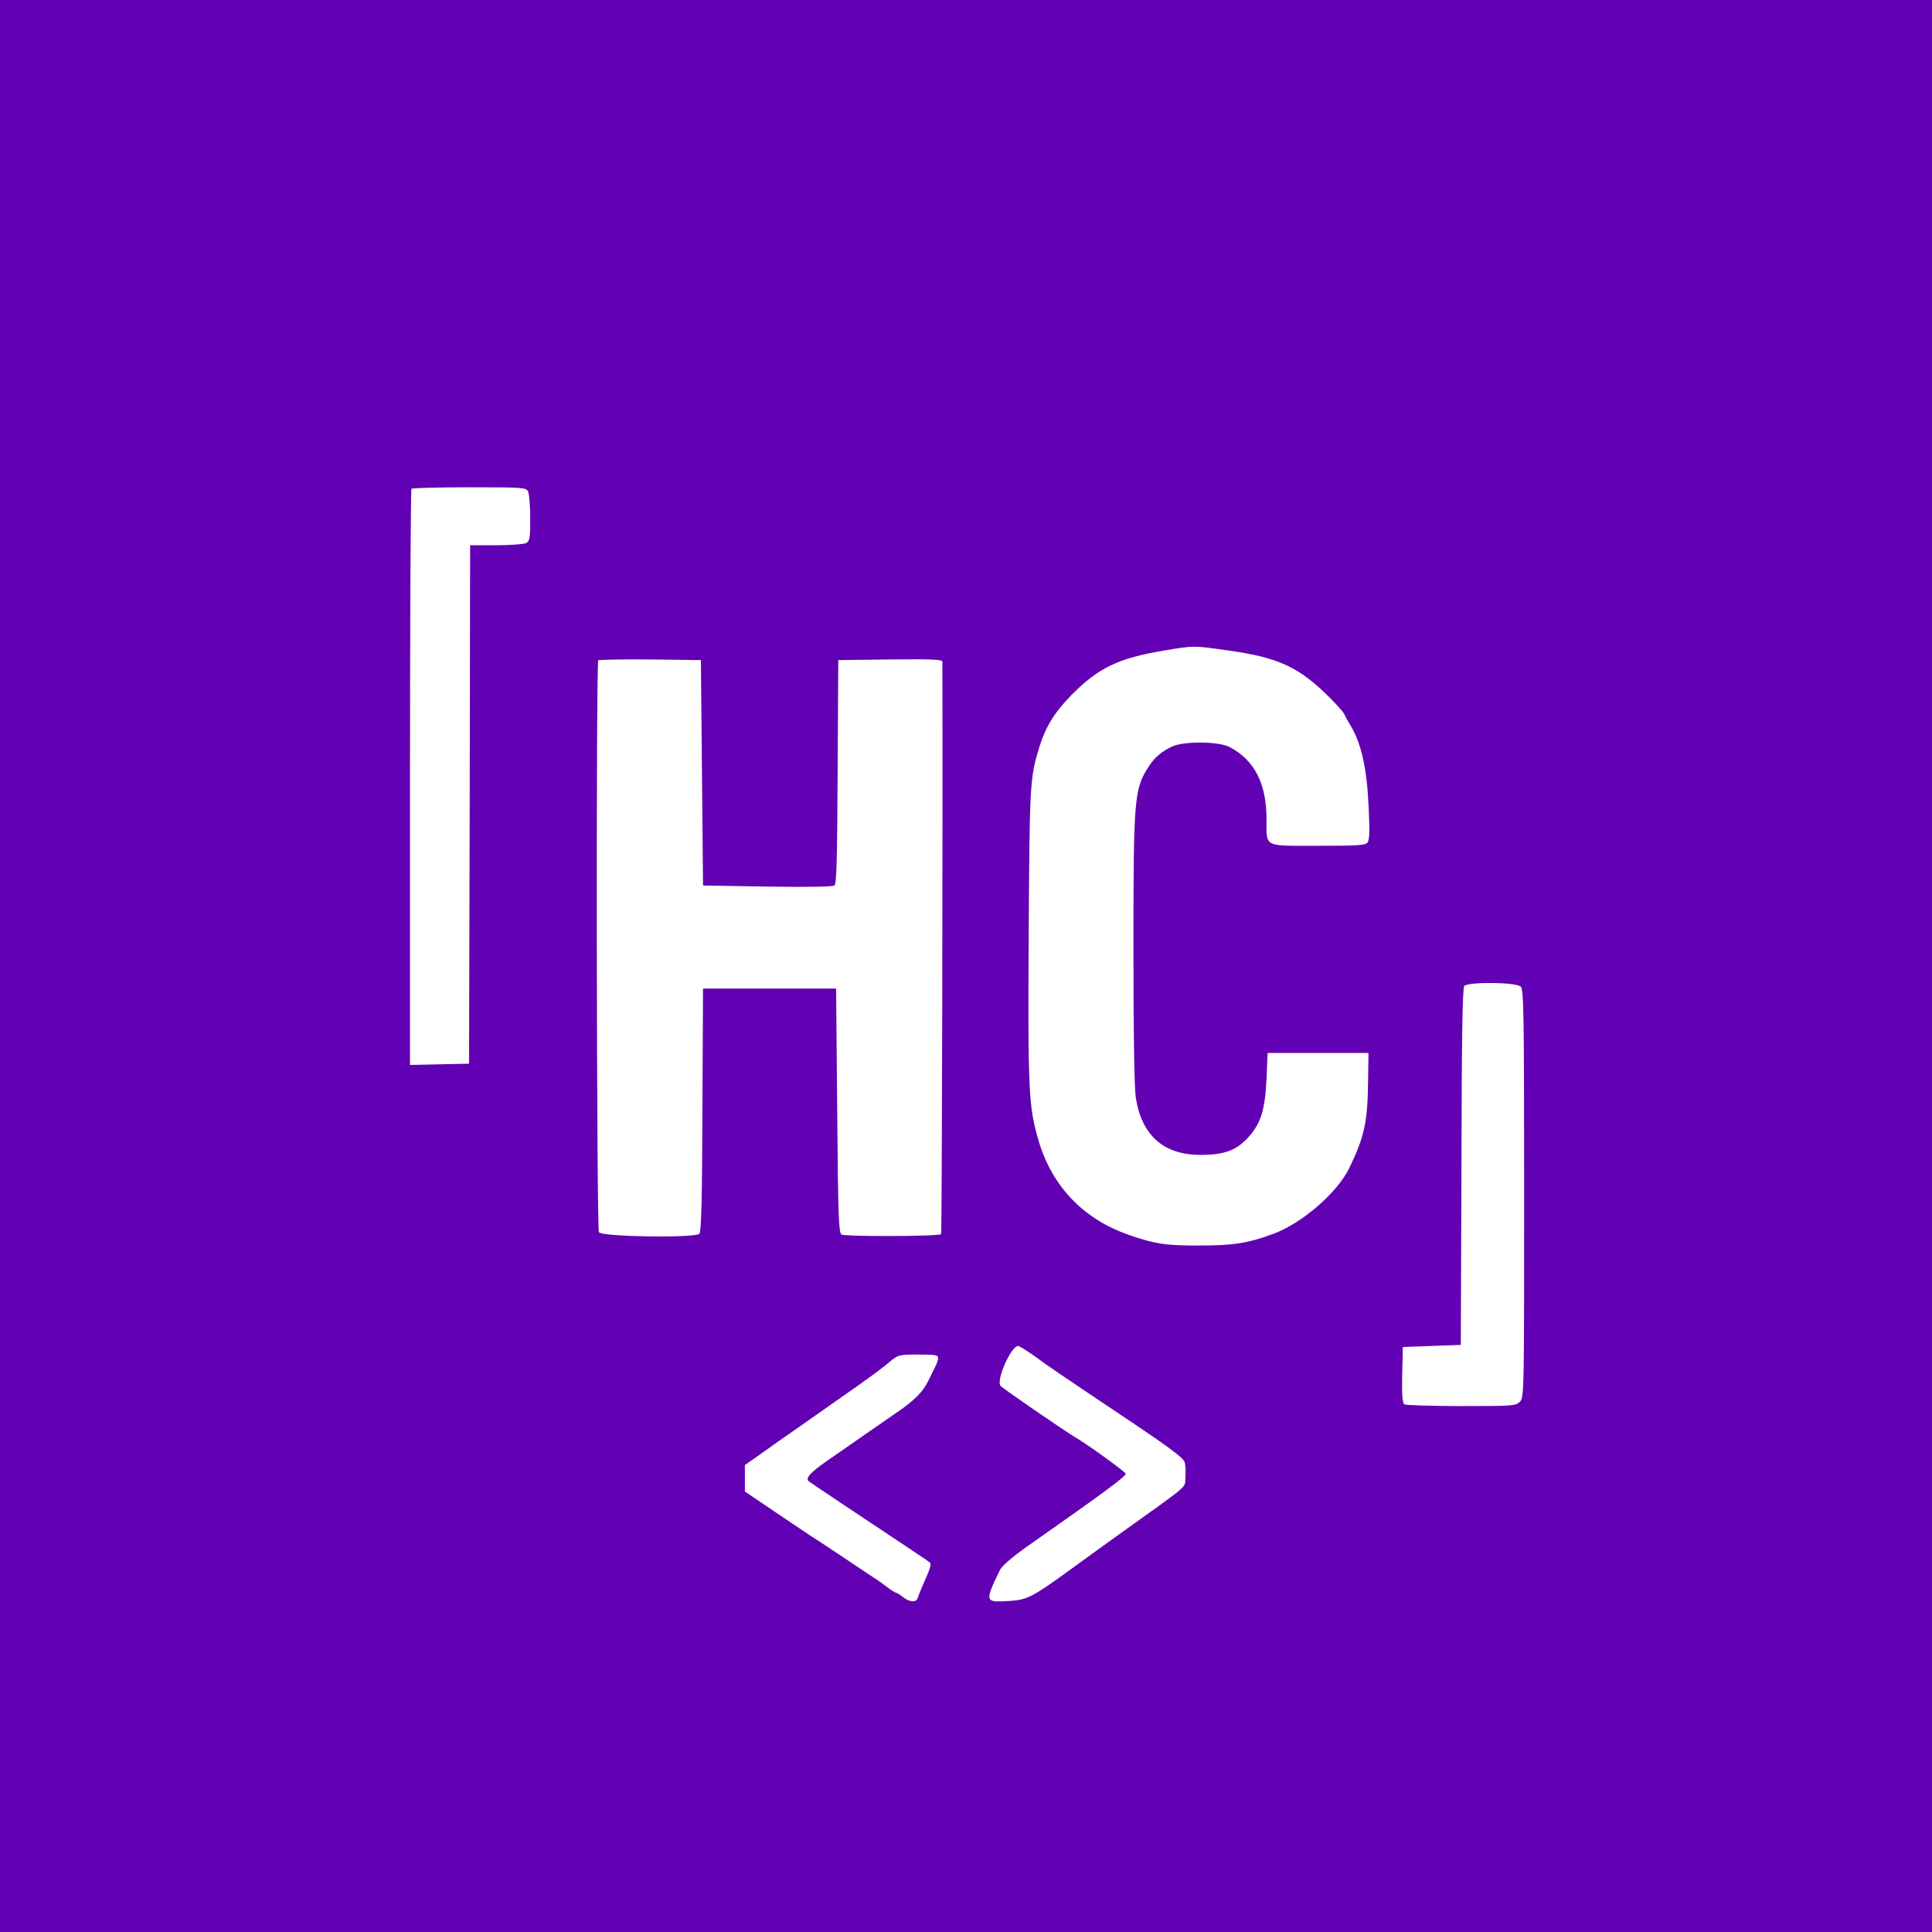
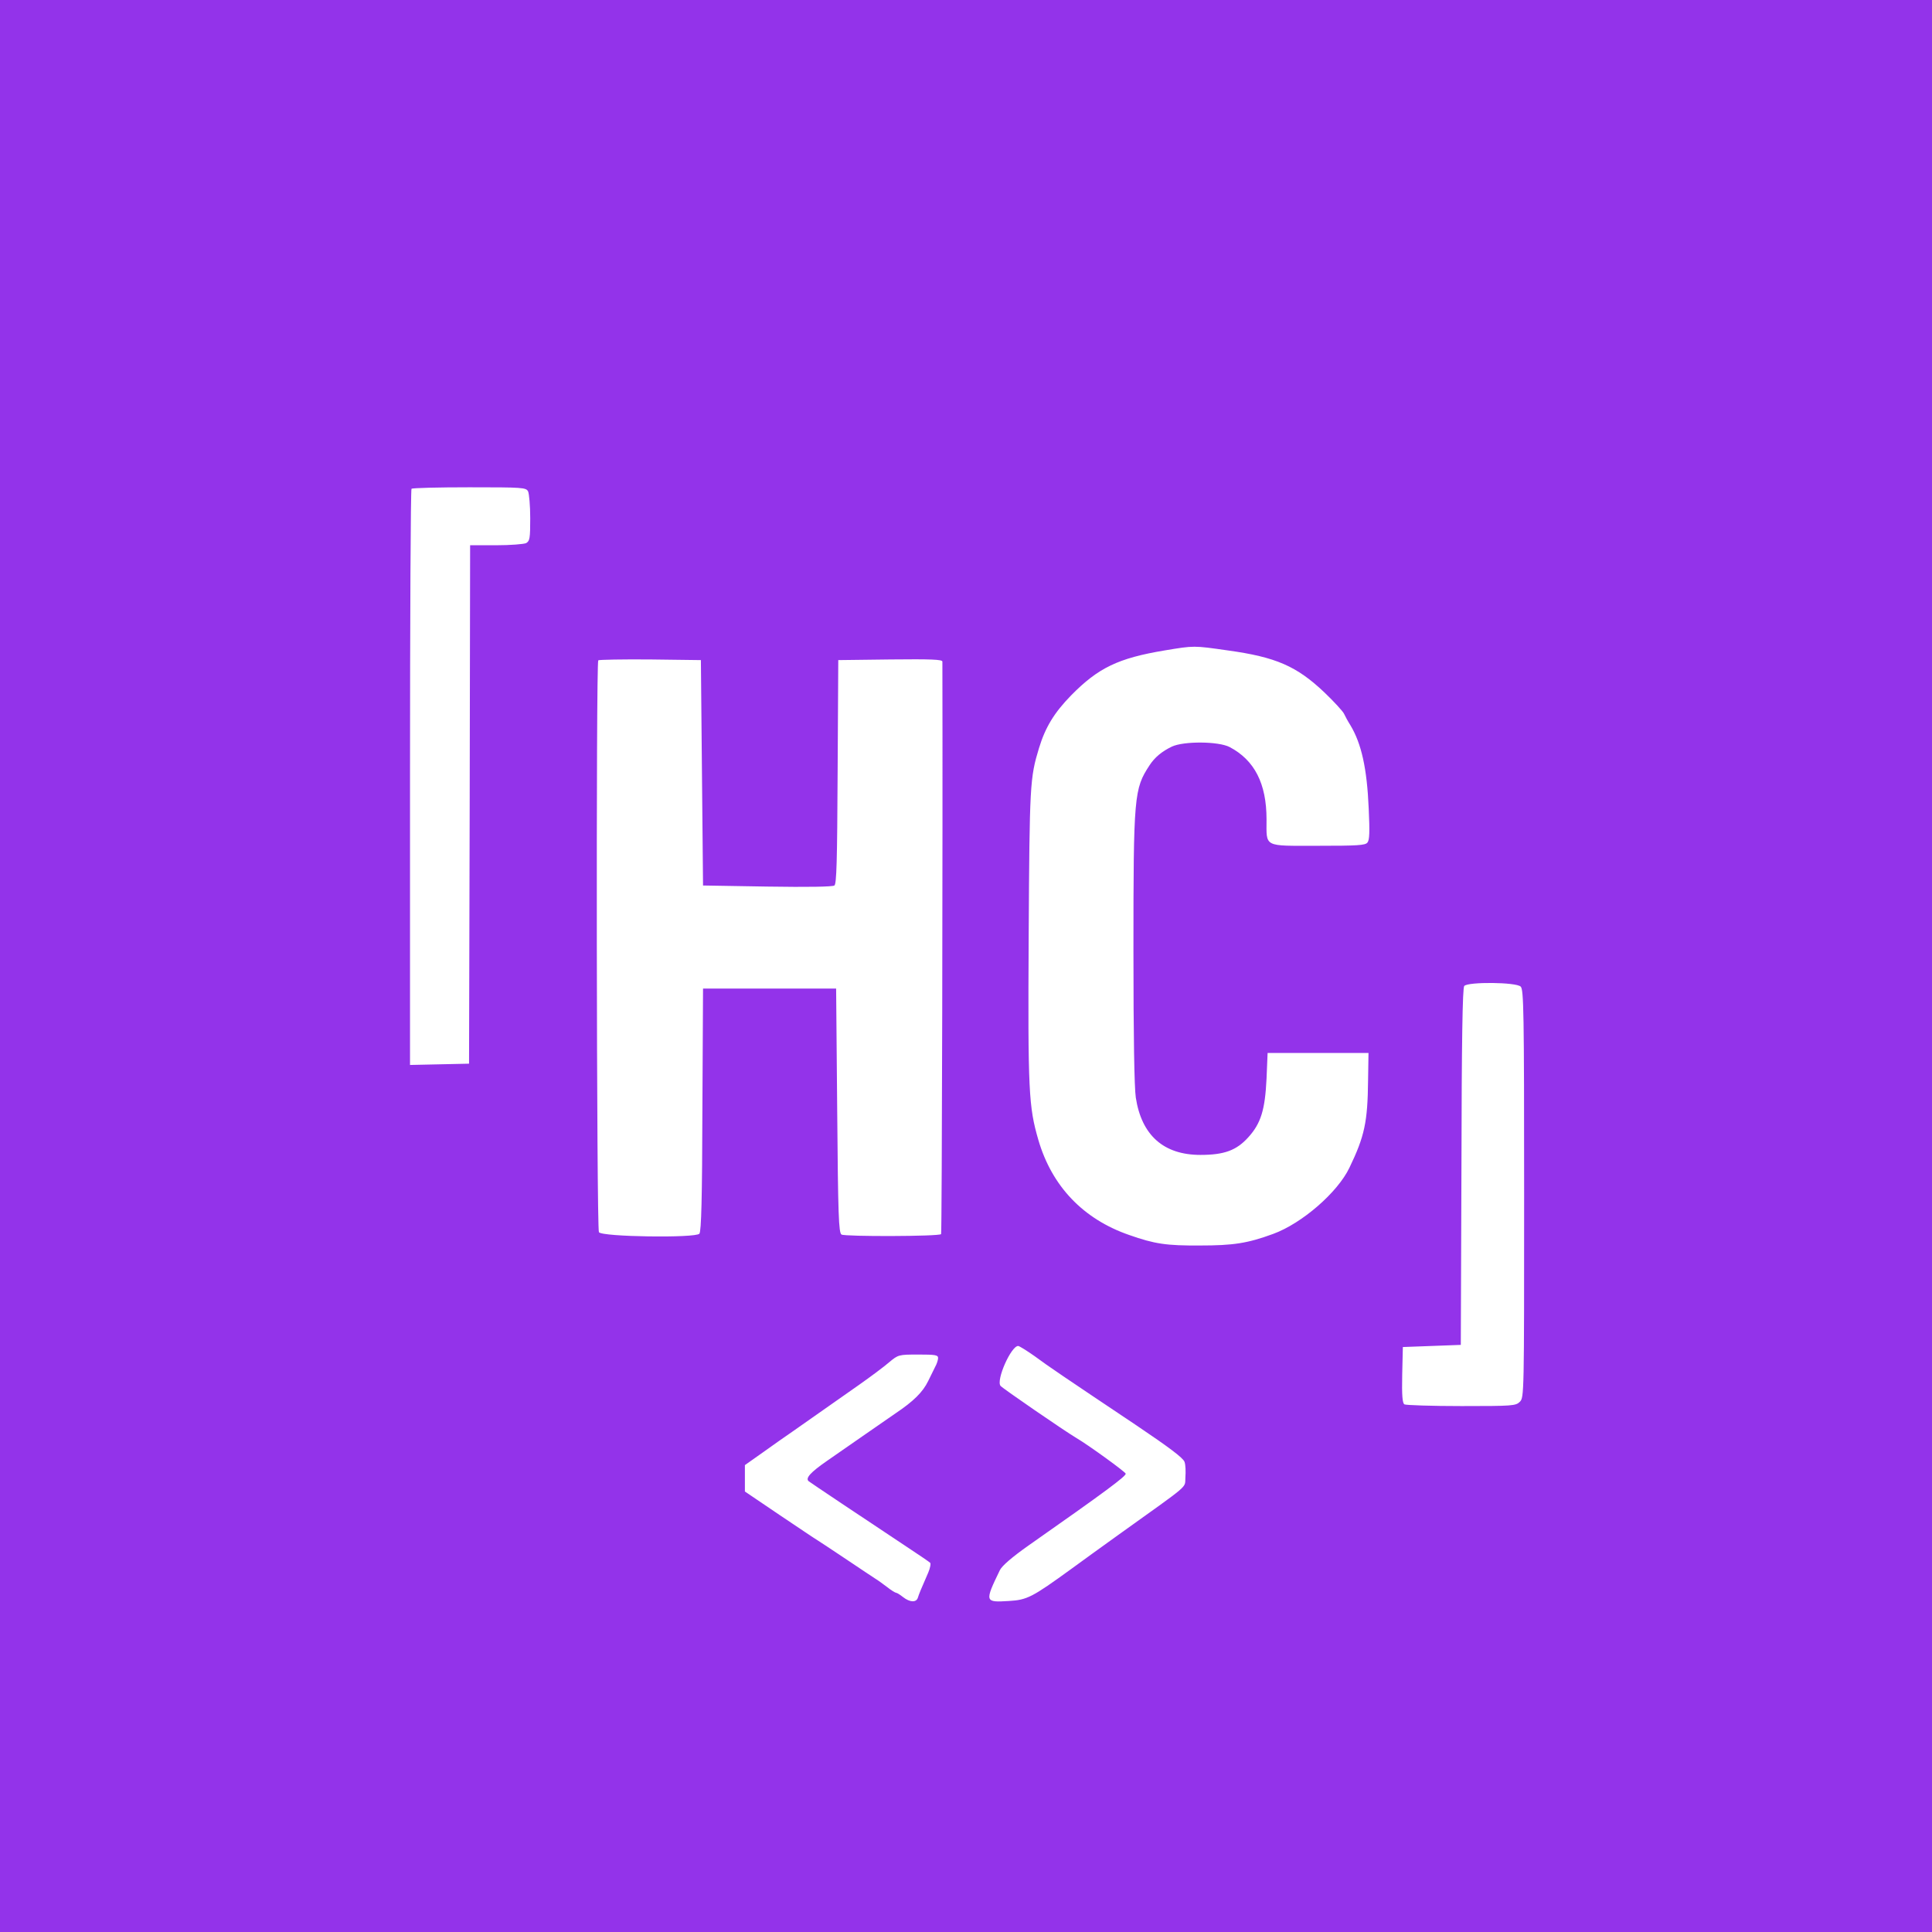
<svg xmlns="http://www.w3.org/2000/svg" version="1.0" width="900pt" height="900pt" viewBox="0 0 900 900" preserveAspectRatio="xMidYMid meet">
-   <g transform="translate(0,900) scale(0.1,-0.1)" fill="#6200b3" stroke="none">
+   <g transform="translate(0,900) scale(0.1,-0.1)" fill="#9333ea" stroke="none">
    <path d="M0 4500 l0 -4500 4500 0 4500 0 0 4500 0 4500 -4500 0 -4500 0 0 -4500z m2460 2211 c5 -11 10 -67 10 -125 0 -94 -2 -106 -19 -116 -11 -5 -74 -10 -140 -10 l-121 0 -2 -1207 -3 -1208 -137 -3 -138 -3 0 1339 c0 736 3 1342 7 1345 3 4 125 7 269 7 250 0 264 -1 274 -19z m3260 -741 c224 -31 320 -73 449 -195 46 -44 87 -89 92 -100 5 -11 18 -35 30 -54 51 -85 77 -200 85 -388 5 -109 4 -146 -6 -158 -10 -13 -47 -15 -231 -15 -256 0 -239 -9 -239 123 0 167 -56 276 -172 337 -52 27 -214 28 -269 2 -46 -22 -80 -50 -104 -87 -72 -110 -75 -139 -75 -863 0 -401 4 -638 11 -685 27 -176 130 -267 301 -267 111 0 168 21 223 82 59 65 78 128 85 273 l5 120 235 0 235 0 -2 -128 c-2 -193 -16 -260 -87 -407 -55 -115 -221 -259 -355 -308 -120 -44 -186 -54 -341 -54 -156 -1 -211 7 -330 49 -214 74 -360 227 -423 443 -45 155 -49 226 -45 950 4 709 6 736 48 875 30 98 71 165 150 246 126 128 219 173 435 209 139 23 134 23 295 0z m-2450 -570 l5 -525 299 -5 c192 -3 304 -1 313 5 10 8 13 108 15 530 l3 520 243 3 c190 2 242 0 242 -10 2 -814 -2 -2663 -6 -2667 -10 -11 -448 -12 -464 -2 -13 9 -16 88 -20 578 l-5 568 -310 0 -310 0 -3 -564 c-1 -409 -5 -568 -14 -578 -17 -21 -455 -15 -468 7 -11 17 -14 2653 -3 2664 4 3 113 5 242 4 l236 -3 5 -525z m3814 -996 c14 -14 16 -115 16 -965 0 -936 0 -949 -20 -969 -19 -19 -33 -20 -272 -20 -139 0 -259 4 -266 8 -9 7 -12 41 -10 138 l3 129 135 5 135 5 3 829 c1 592 5 833 13 843 18 20 242 18 263 -3z m-2265 -1721 c69 -51 127 -90 475 -323 153 -103 218 -152 224 -170 5 -14 6 -46 4 -72 -4 -53 31 -22 -315 -270 -67 -48 -165 -119 -217 -157 -182 -132 -205 -144 -290 -149 -113 -7 -114 -5 -42 144 10 20 56 60 134 115 361 253 453 322 452 334 -1 8 -173 133 -231 167 -54 32 -342 230 -352 242 -22 26 49 186 82 186 5 0 39 -21 76 -47z m-449 -9 c0 -9 -6 -28 -14 -42 -7 -15 -22 -44 -32 -65 -25 -52 -69 -95 -151 -150 -37 -26 -106 -73 -153 -106 -47 -33 -122 -85 -167 -116 -78 -54 -102 -81 -86 -95 7 -6 251 -169 468 -313 50 -33 94 -63 98 -67 4 -4 0 -25 -9 -46 -36 -82 -43 -100 -48 -116 -7 -24 -37 -23 -69 2 -14 11 -28 20 -32 20 -4 0 -24 12 -44 28 -20 15 -43 32 -52 37 -9 6 -70 46 -135 90 -66 44 -126 84 -136 90 -9 5 -89 59 -177 118 l-161 109 0 61 0 62 85 60 c46 33 107 76 135 95 48 34 98 69 312 219 54 38 117 85 140 105 42 35 44 36 136 36 78 0 92 -2 92 -16z" />
  </g>
</svg>
